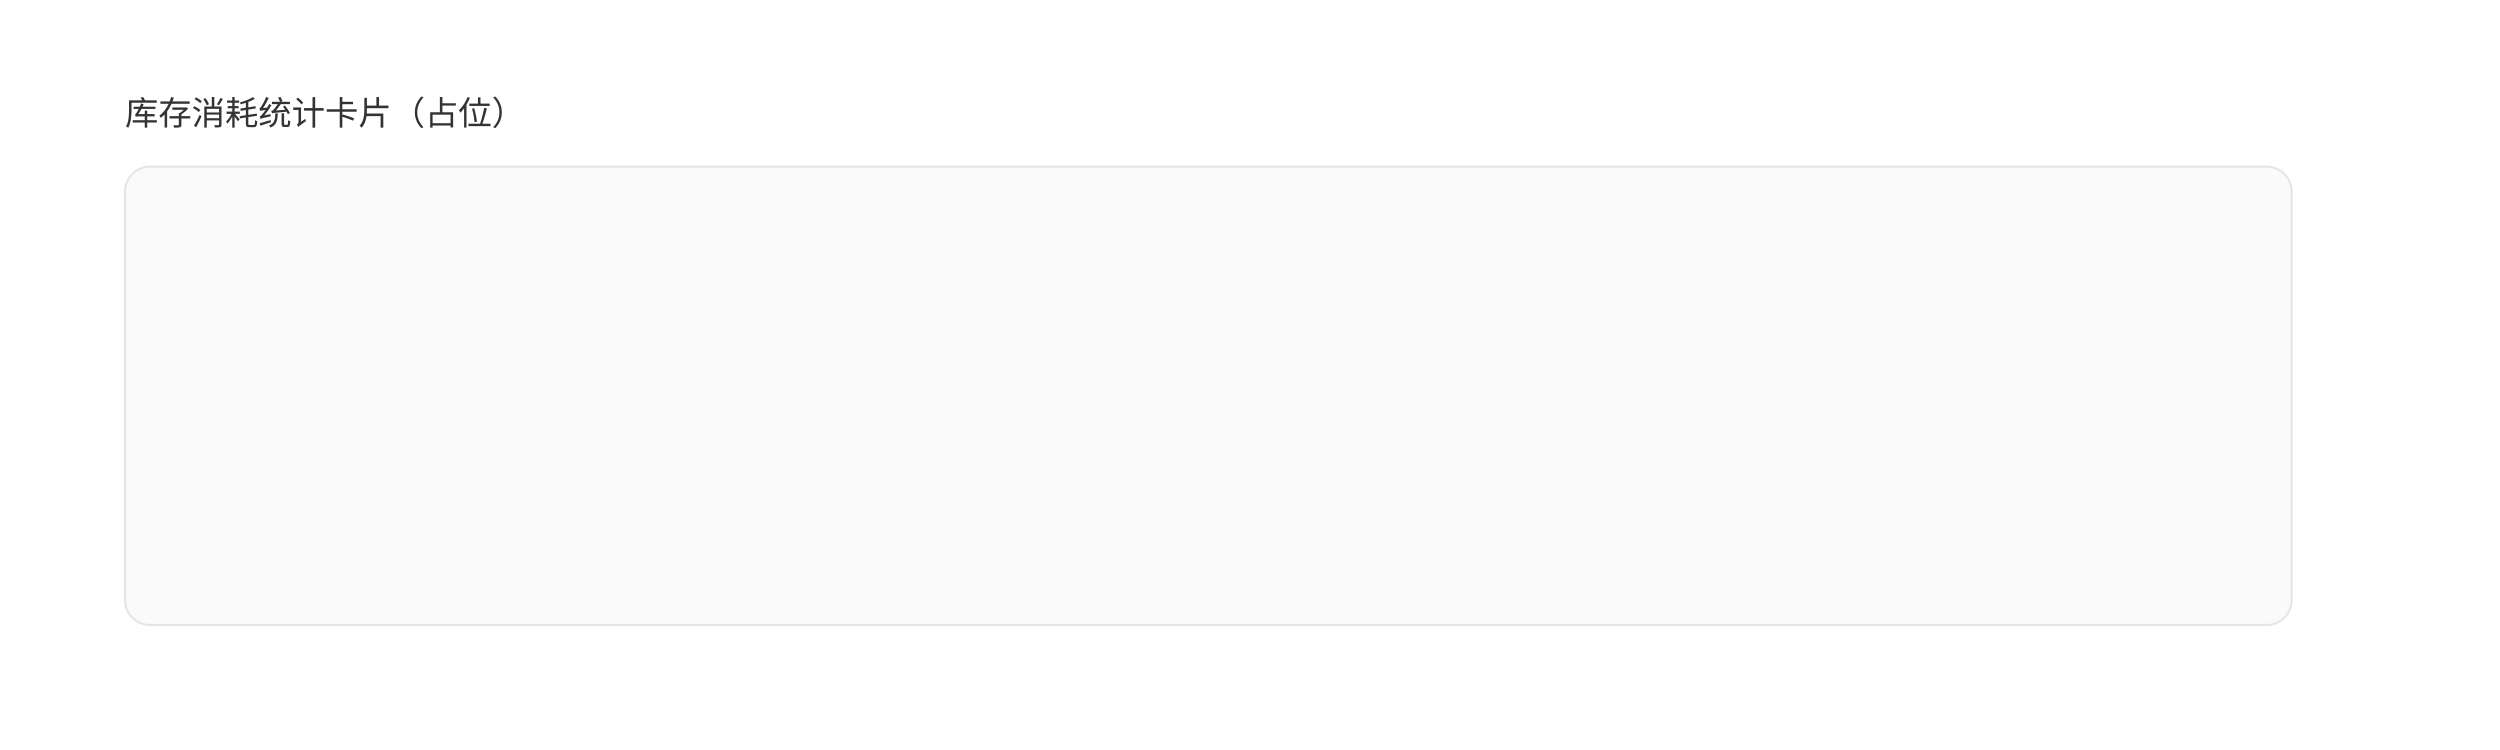
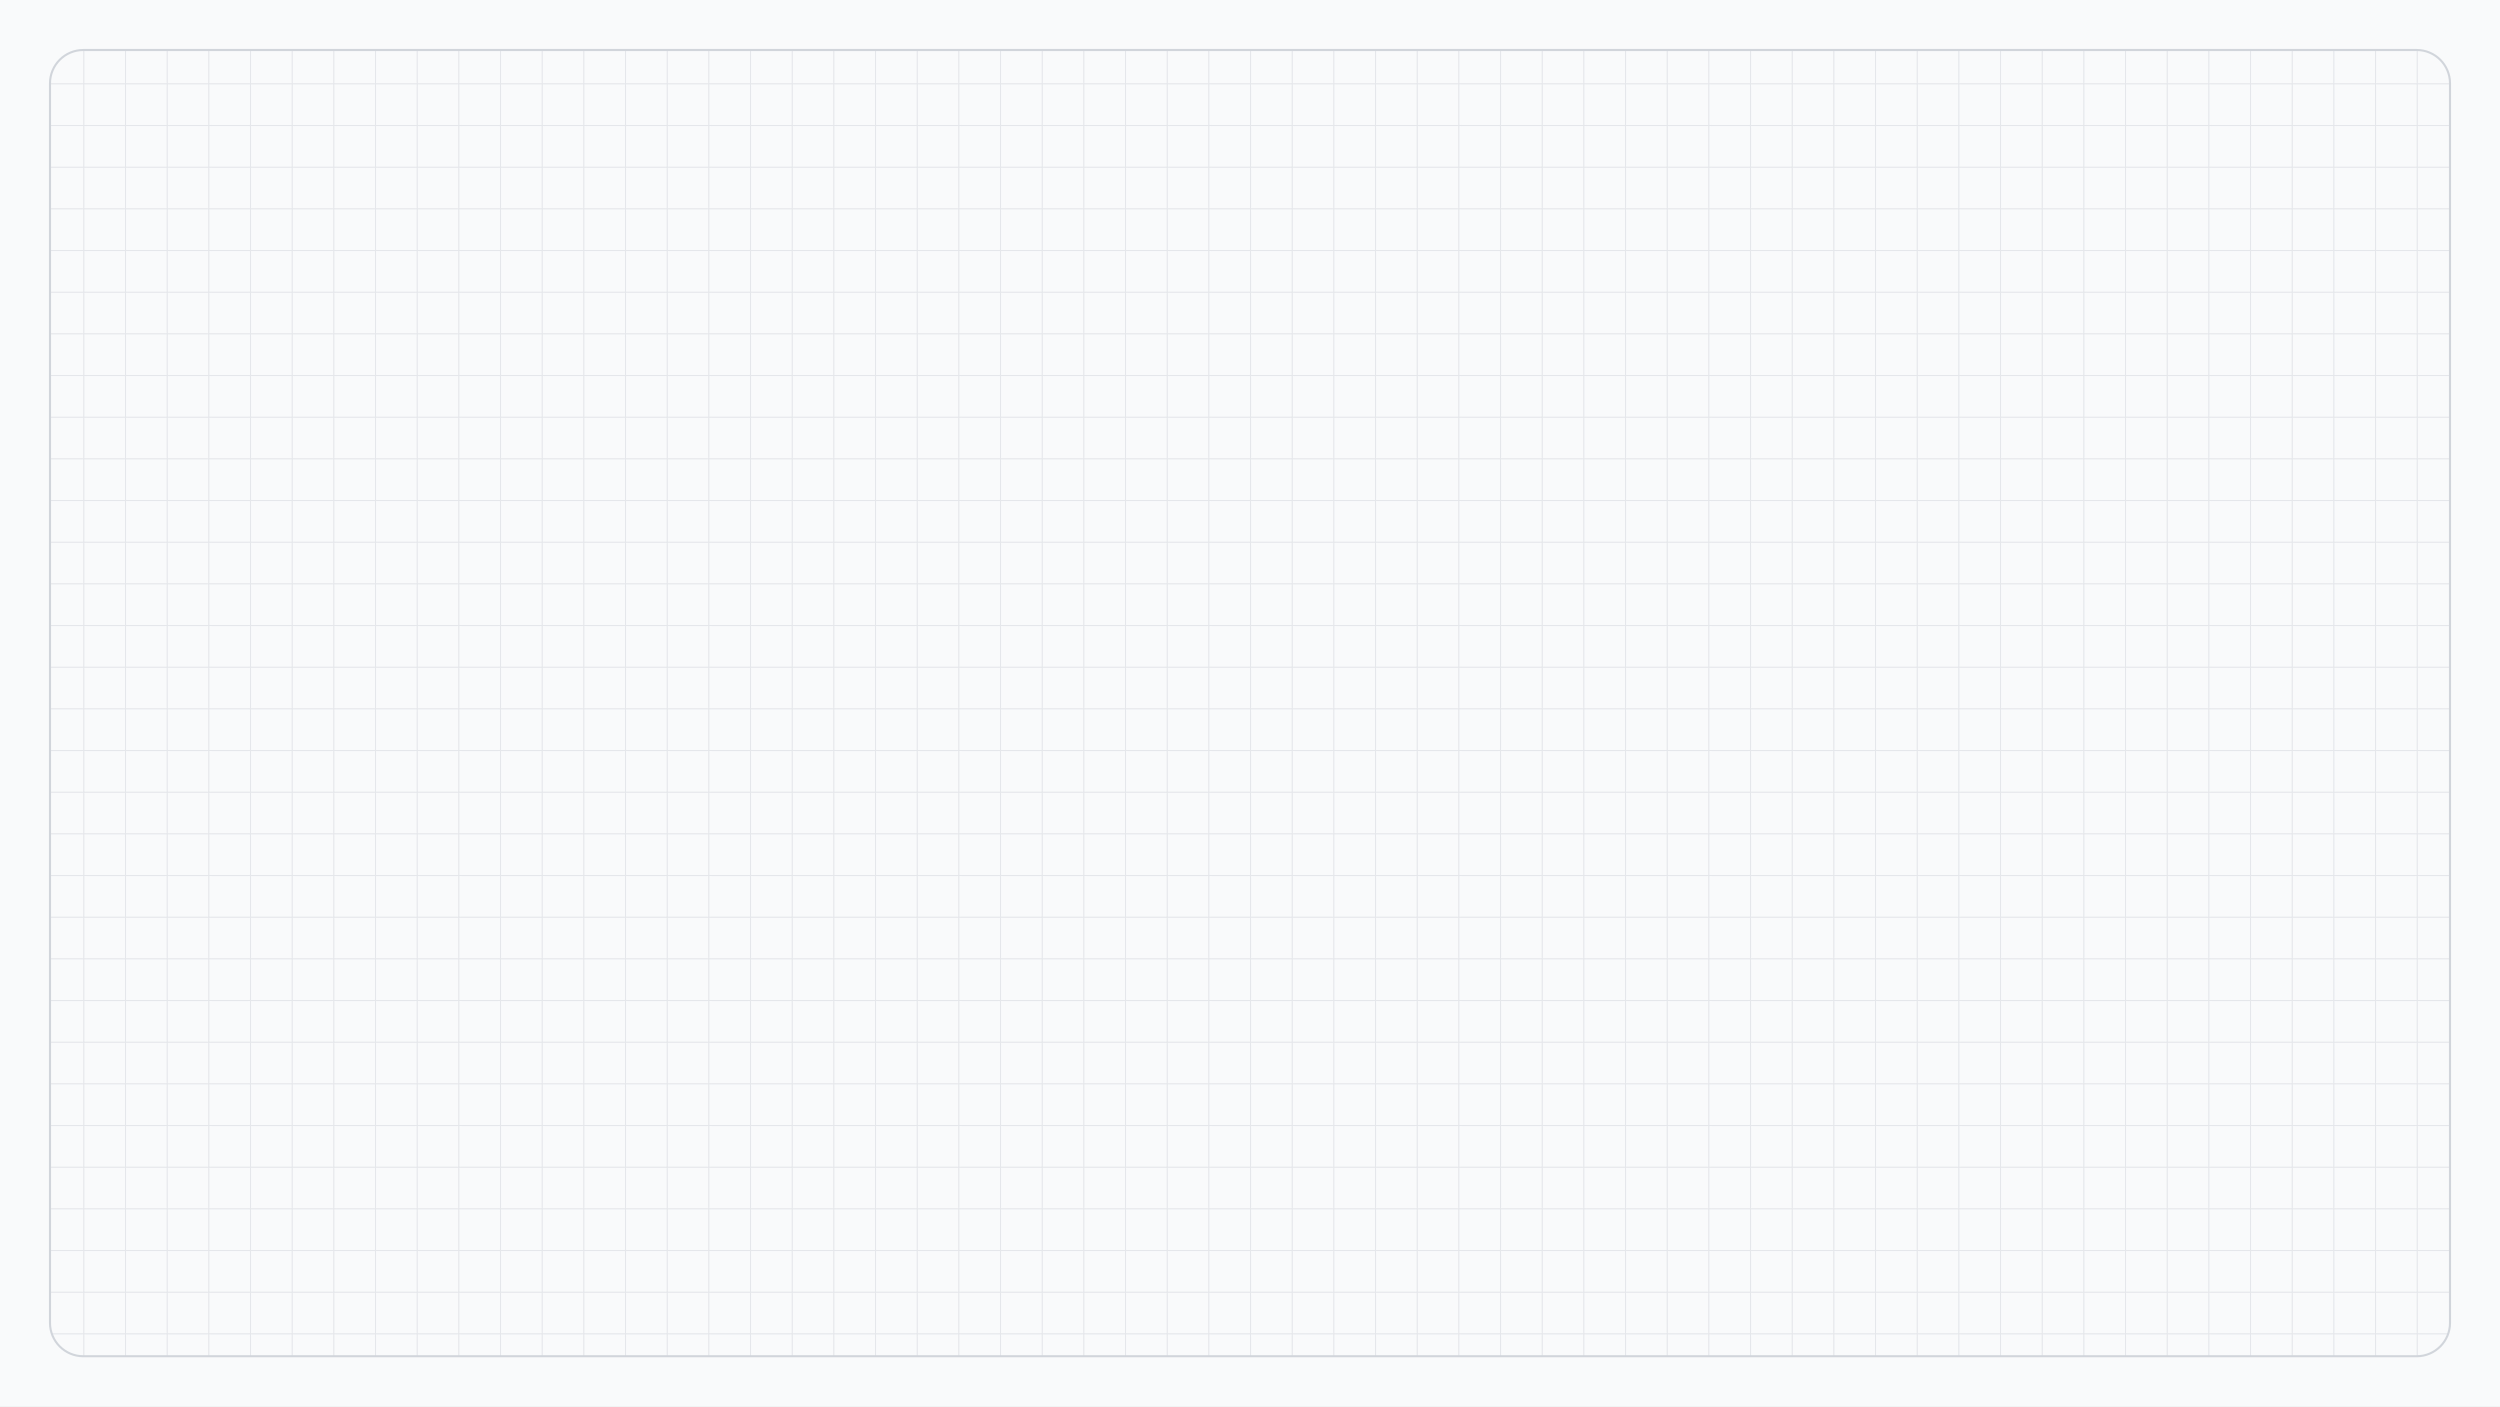
- <svg xmlns="http://www.w3.org/2000/svg" width="1200" height="360" viewBox="0 0 1200 360">
-   <rect width="100%" height="100%" fill="#fff" />
-   <text x="60" y="60" font-family="Microsoft YaHei, Segoe UI, Arial" font-size="16" fill="#333">库存消耗统计卡片（占位）</text>
-   <rect x="60" y="80" width="1040" height="220" rx="12" fill="#fafafa" stroke="#e5e5e5" />
+ <svg xmlns="http://www.w3.org/2000/svg" width="1200" height="675" viewBox="0 0 1200 675">
+   <defs>
+     <pattern id="grid" width="20" height="20" patternUnits="userSpaceOnUse">
+       <path d="M 20 0 L 0 0 0 20" fill="none" stroke="#e5e7eb" stroke-width="1" />
+     </pattern>
+   </defs>
+   <rect width="100%" height="100%" fill="#f9fafb" />
+   <rect x="24" y="24" width="1152" height="627" rx="16" fill="url(#grid)" stroke="#d1d5db" />
</svg>
